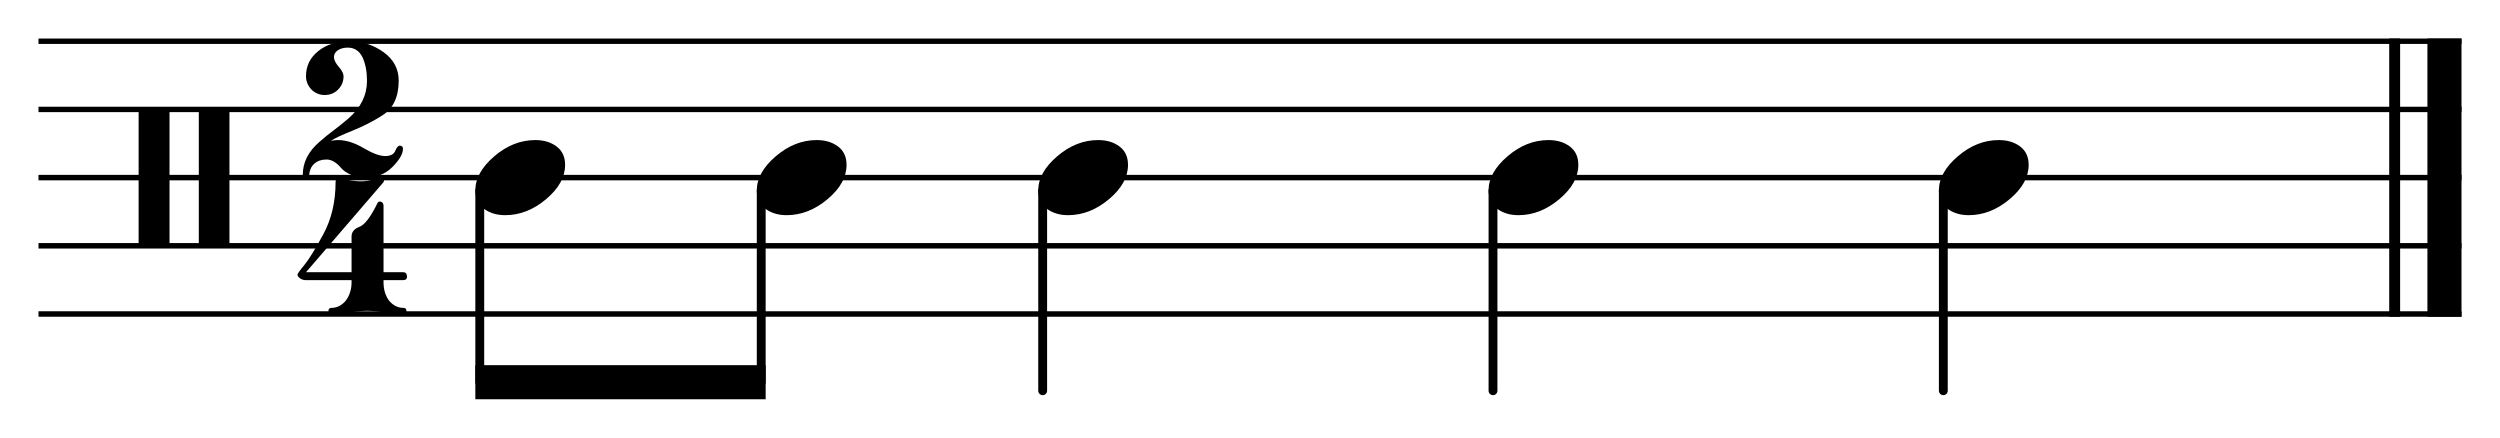
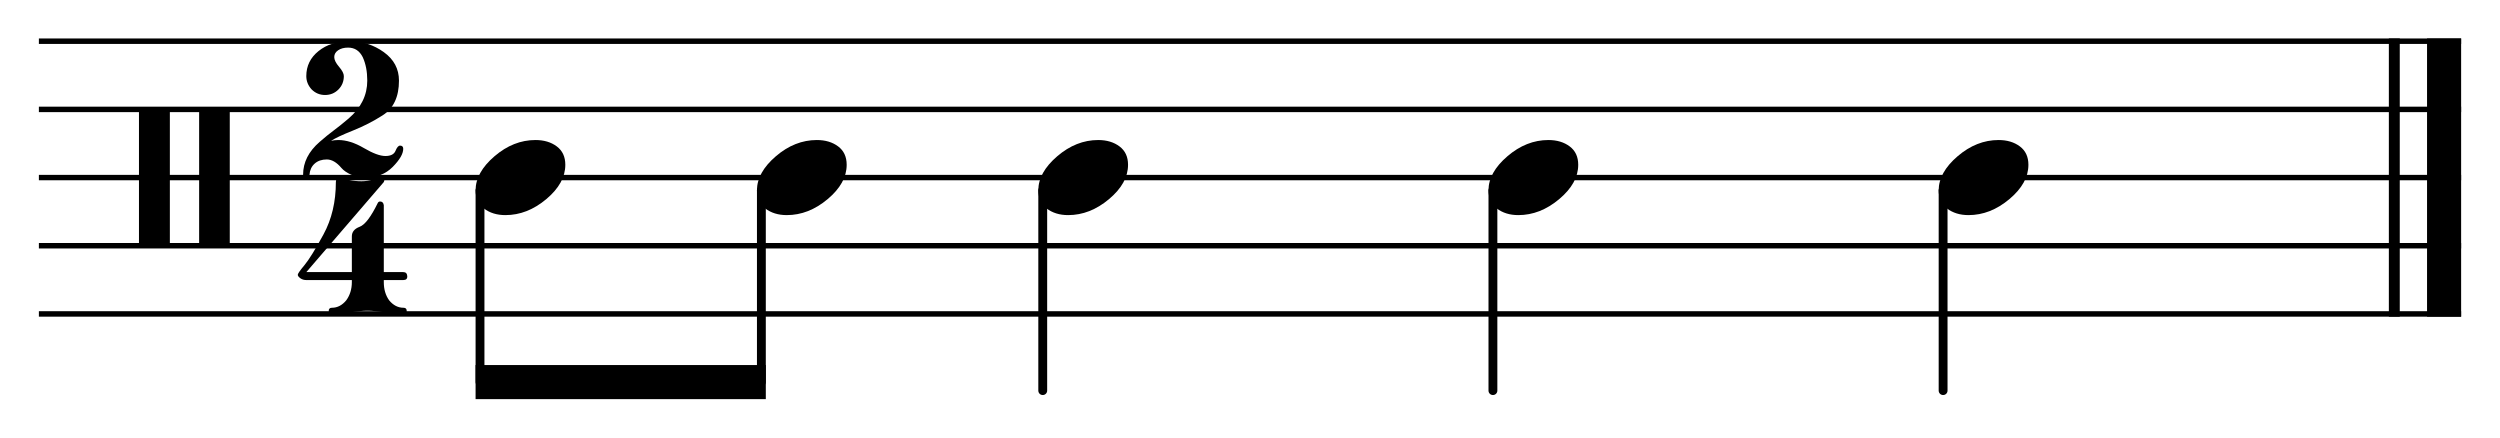
- <svg xmlns="http://www.w3.org/2000/svg" width="909.26px" height="159.21px" viewBox="127.73 548.39 909.26 159.21" version="1.2" baseProfile="tiny">
+ <svg xmlns="http://www.w3.org/2000/svg" width="51.93mm" height="9.09mm" viewBox="127.73 548.39 909.26 159.21" version="1.2" baseProfile="tiny">
  <polyline class="StaffLines" fill="none" stroke="#000000" stroke-width="1.98" stroke-linejoin="bevel" points="141.732,563.386 1022.99,563.386" />
  <polyline class="StaffLines" fill="none" stroke="#000000" stroke-width="1.98" stroke-linejoin="bevel" points="141.732,588.189 1022.99,588.189" />
  <polyline class="StaffLines" fill="none" stroke="#000000" stroke-width="1.98" stroke-linejoin="bevel" points="141.732,612.992 1022.99,612.992" />
  <polyline class="StaffLines" fill="none" stroke="#000000" stroke-width="1.98" stroke-linejoin="bevel" points="141.732,637.795 1022.99,637.795" />
  <polyline class="StaffLines" fill="none" stroke="#000000" stroke-width="1.98" stroke-linejoin="bevel" points="141.732,662.598 1022.99,662.598" />
  <polyline class="BarLine" fill="none" stroke="#000000" stroke-width="3.97" stroke-linejoin="bevel" points="998.681,562.394 998.681,663.591" />
  <polyline class="BarLine" fill="none" stroke="#000000" stroke-width="12.40" stroke-linejoin="bevel" points="1016.79,562.394 1016.79,663.591" />
  <polyline class="Stem" fill="none" stroke="#000000" stroke-width="3.22" stroke-linecap="round" stroke-linejoin="bevel" points="302.224,617.651 302.224,687.402" />
  <polyline class="Stem" fill="none" stroke="#000000" stroke-width="3.22" stroke-linecap="round" stroke-linejoin="bevel" points="404.59,617.651 404.59,687.402" />
  <polyline class="Stem" fill="none" stroke="#000000" stroke-width="3.22" stroke-linecap="round" stroke-linejoin="bevel" points="506.955,617.651 506.955,690.502" />
  <polyline class="Stem" fill="none" stroke="#000000" stroke-width="3.22" stroke-linecap="round" stroke-linejoin="bevel" points="670.74,617.651 670.74,690.502" />
  <polyline class="Stem" fill="none" stroke="#000000" stroke-width="3.22" stroke-linecap="round" stroke-linejoin="bevel" points="834.524,617.651 834.524,690.502" />
  <path class="Note" transform="matrix(0.992126,0,0,0.992126,300.612,612.992)" d="M21.969,-13.766 C25.094,-13.766 27.698,-12.984 29.781,-11.422 C31.865,-9.859 32.906,-7.615 32.906,-4.688 C32.906,-0.198 30.581,4 25.93,7.906 C21.279,11.812 16.281,13.766 10.938,13.766 C7.812,13.766 5.177,12.953 3.031,11.328 C1.01,9.568 0,7.354 0,4.688 C0,0.323 2.312,-3.844 6.938,-7.812 C11.562,-11.781 16.573,-13.766 21.969,-13.766" />
  <path class="Note" transform="matrix(0.992126,0,0,0.992126,402.977,612.992)" d="M21.969,-13.766 C25.094,-13.766 27.698,-12.984 29.781,-11.422 C31.865,-9.859 32.906,-7.615 32.906,-4.688 C32.906,-0.198 30.581,4 25.93,7.906 C21.279,11.812 16.281,13.766 10.938,13.766 C7.812,13.766 5.177,12.953 3.031,11.328 C1.01,9.568 0,7.354 0,4.688 C0,0.323 2.312,-3.844 6.938,-7.812 C11.562,-11.781 16.573,-13.766 21.969,-13.766" />
  <path class="Note" transform="matrix(0.992126,0,0,0.992126,505.343,612.992)" d="M21.969,-13.766 C25.094,-13.766 27.698,-12.984 29.781,-11.422 C31.865,-9.859 32.906,-7.615 32.906,-4.688 C32.906,-0.198 30.581,4 25.93,7.906 C21.279,11.812 16.281,13.766 10.938,13.766 C7.812,13.766 5.177,12.953 3.031,11.328 C1.01,9.568 0,7.354 0,4.688 C0,0.323 2.312,-3.844 6.938,-7.812 C11.562,-11.781 16.573,-13.766 21.969,-13.766" />
  <path class="Note" transform="matrix(0.992126,0,0,0.992126,669.127,612.992)" d="M21.969,-13.766 C25.094,-13.766 27.698,-12.984 29.781,-11.422 C31.865,-9.859 32.906,-7.615 32.906,-4.688 C32.906,-0.198 30.581,4 25.93,7.906 C21.279,11.812 16.281,13.766 10.938,13.766 C7.812,13.766 5.177,12.953 3.031,11.328 C1.01,9.568 0,7.354 0,4.688 C0,0.323 2.312,-3.844 6.938,-7.812 C11.562,-11.781 16.573,-13.766 21.969,-13.766" />
  <path class="Note" transform="matrix(0.992126,0,0,0.992126,832.912,612.992)" d="M21.969,-13.766 C25.094,-13.766 27.698,-12.984 29.781,-11.422 C31.865,-9.859 32.906,-7.615 32.906,-4.688 C32.906,-0.198 30.581,4 25.93,7.906 C21.279,11.812 16.281,13.766 10.938,13.766 C7.812,13.766 5.177,12.953 3.031,11.328 C1.01,9.568 0,7.354 0,4.688 C0,0.323 2.312,-3.844 6.938,-7.812 C11.562,-11.781 16.573,-13.766 21.969,-13.766" />
  <path class="Clef" transform="matrix(0.992126,0,0,0.992126,161.575,612.992)" d="M49.031,25 L39.844,25 C39.125,25 38.766,24.677 38.766,24.031 L38.766,-24.031 C38.766,-24.677 39.125,-25 39.844,-25 L49.031,-25 C49.677,-25 50,-24.677 50,-24.031 L50,24.031 C50,24.677 49.677,25 49.031,25 M26.953,25 L17.672,25 C17.026,25 16.703,24.677 16.703,24.031 L16.703,-24.031 C16.703,-24.677 17.026,-25 17.672,-25 L26.953,-25 C27.672,-25 28.031,-24.677 28.031,-24.031 L28.031,24.031 C28.031,24.677 27.672,25 26.953,25" />
  <path class="TimeSig" transform="matrix(0.992126,0,0,0.992126,237.86,588.189)" d="M22.859,25 C20.901,25 19.141,24.643 17.578,23.93 C16.016,23.216 14.844,22.401 14.062,21.484 C12.302,19.401 10.51,18.359 8.688,18.359 C6.865,18.359 5.385,18.865 4.25,19.875 C3.115,20.885 2.479,22.234 2.344,23.922 C2.219,24.641 1.797,25 1.078,25 C0.359,25 0,24.641 0,23.922 C0,19.432 2.021,15.432 6.062,11.922 C8.01,10.224 9.734,8.823 11.234,7.719 C12.734,6.615 14.557,5.151 16.703,3.328 C21.255,-0.589 23.531,-5.214 23.531,-10.547 C23.531,-13.87 22.979,-16.734 21.875,-19.141 C20.708,-21.484 18.917,-22.656 16.5,-22.656 C15.01,-22.656 13.792,-22.331 12.844,-21.68 C11.896,-21.029 11.422,-20.198 11.422,-19.188 C11.422,-18.177 12.008,-16.99 13.18,-15.625 C14.352,-14.26 14.938,-13.12 14.938,-12.203 C14.938,-10.255 14.271,-8.615 12.938,-7.281 C11.604,-5.948 9.977,-5.281 8.055,-5.281 C6.133,-5.281 4.49,-5.964 3.125,-7.328 C1.823,-8.755 1.172,-10.38 1.172,-12.203 C1.172,-15.922 2.669,-18.984 5.664,-21.391 C8.659,-23.797 12.469,-25 17.094,-25 C21.719,-25 25.885,-23.667 29.594,-21 C33.302,-18.333 35.156,-14.849 35.156,-10.547 C35.156,-4.62 33.172,-0.385 29.203,2.156 C25.755,4.365 22.109,6.234 18.266,7.766 C14.422,9.297 11.75,10.552 10.25,11.531 C11.104,11.333 11.984,11.234 12.891,11.234 C15.818,11.234 18.943,12.211 22.266,14.164 C25.588,16.117 28.227,17.094 30.18,17.094 C32.133,17.094 33.37,16.458 33.891,15.188 C34.411,13.917 34.964,13.281 35.547,13.281 C36.328,13.281 36.719,13.672 36.719,14.453 C36.719,16.276 35.432,18.49 32.859,21.094 C30.287,23.698 26.953,25 22.859,25" />
  <path class="TimeSig" transform="matrix(0.992126,0,0,0.992126,236.124,637.881)" d="M23.148,-23.734 C24.643,-23.734 26.076,-23.961 27.445,-24.414 C28.815,-24.867 29.792,-25.094 30.375,-25.094 C30.958,-25.094 31.349,-24.74 31.547,-24.031 C31.547,-23.958 31.479,-23.76 31.344,-23.438 L2.938,9.578 L19.625,9.578 L19.625,-3.516 C19.625,-5.141 20.573,-6.312 22.469,-7.031 C24.417,-7.75 26.63,-10.646 29.109,-15.719 C29.297,-16.115 29.588,-16.312 29.984,-16.312 C30.766,-16.312 31.219,-15.854 31.344,-14.938 L31.344,9.578 L38.484,9.578 C39.391,9.578 39.878,10.065 39.945,11.039 C40.013,12.013 39.526,12.5 38.484,12.5 L31.344,12.5 L31.344,13.281 C31.344,15.885 31.995,18.099 33.297,19.922 C34.797,21.745 36.557,22.656 38.578,22.656 C39.359,22.656 39.75,23.047 39.75,23.828 C39.75,24.609 39.214,25 38.141,25 C37.068,25 35.065,24.789 32.133,24.367 C29.201,23.945 26.938,23.734 25.344,23.734 C23.75,23.734 21.537,23.945 18.703,24.367 C15.87,24.789 13.74,25 12.312,25 C11.531,25 11.141,24.609 11.141,23.828 C11.141,23.047 11.531,22.656 12.312,22.656 C14.323,22.656 16.078,21.745 17.578,19.922 C18.943,18.037 19.625,15.823 19.625,13.281 L19.625,12.5 L2.938,12.5 C2.083,12.5 1.346,12.273 0.727,11.82 C0.107,11.367 -0.203,10.945 -0.203,10.555 C-0.203,10.164 0.612,8.992 2.242,7.039 C3.872,5.086 6.201,1.326 9.227,-4.242 C12.253,-9.81 13.766,-16.208 13.766,-23.438 C13.766,-24.479 14.224,-25 15.141,-25 C15.338,-25 15.648,-24.935 16.07,-24.805 C16.492,-24.674 17.404,-24.463 18.805,-24.172 C20.206,-23.88 21.654,-23.734 23.148,-23.734" />
  <path class="Beam" fill-rule="evenodd" d="M300.612,681.201 L406.202,681.201 L406.202,693.602 L300.612,693.602 L300.612,681.201 " />
</svg>
